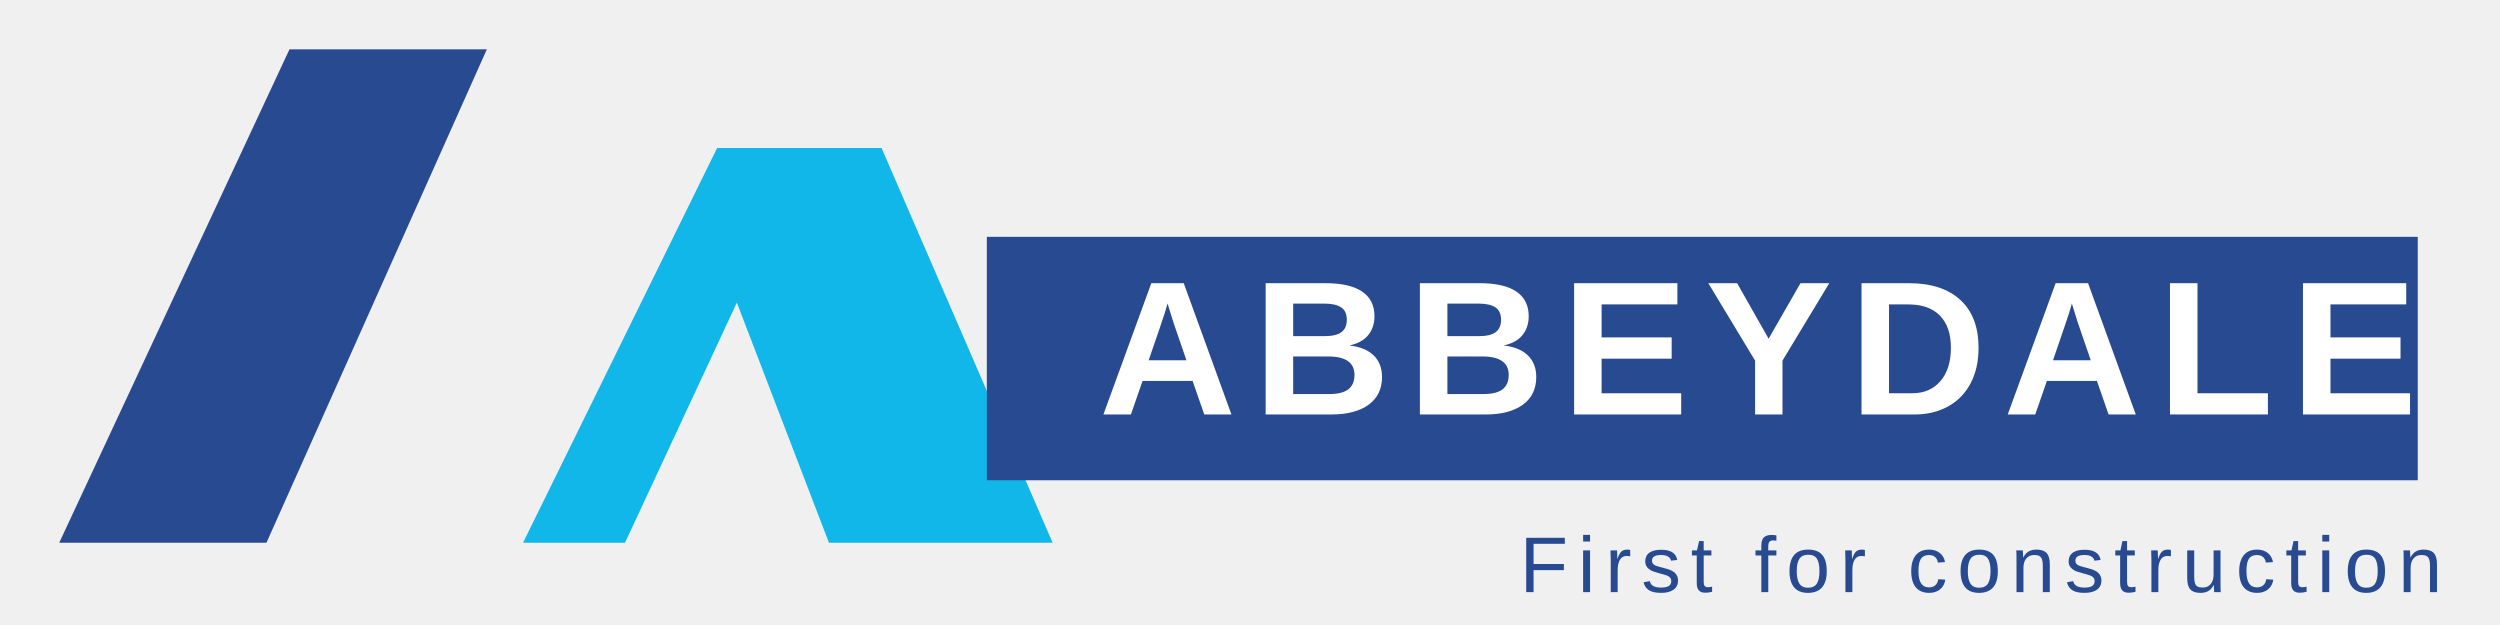
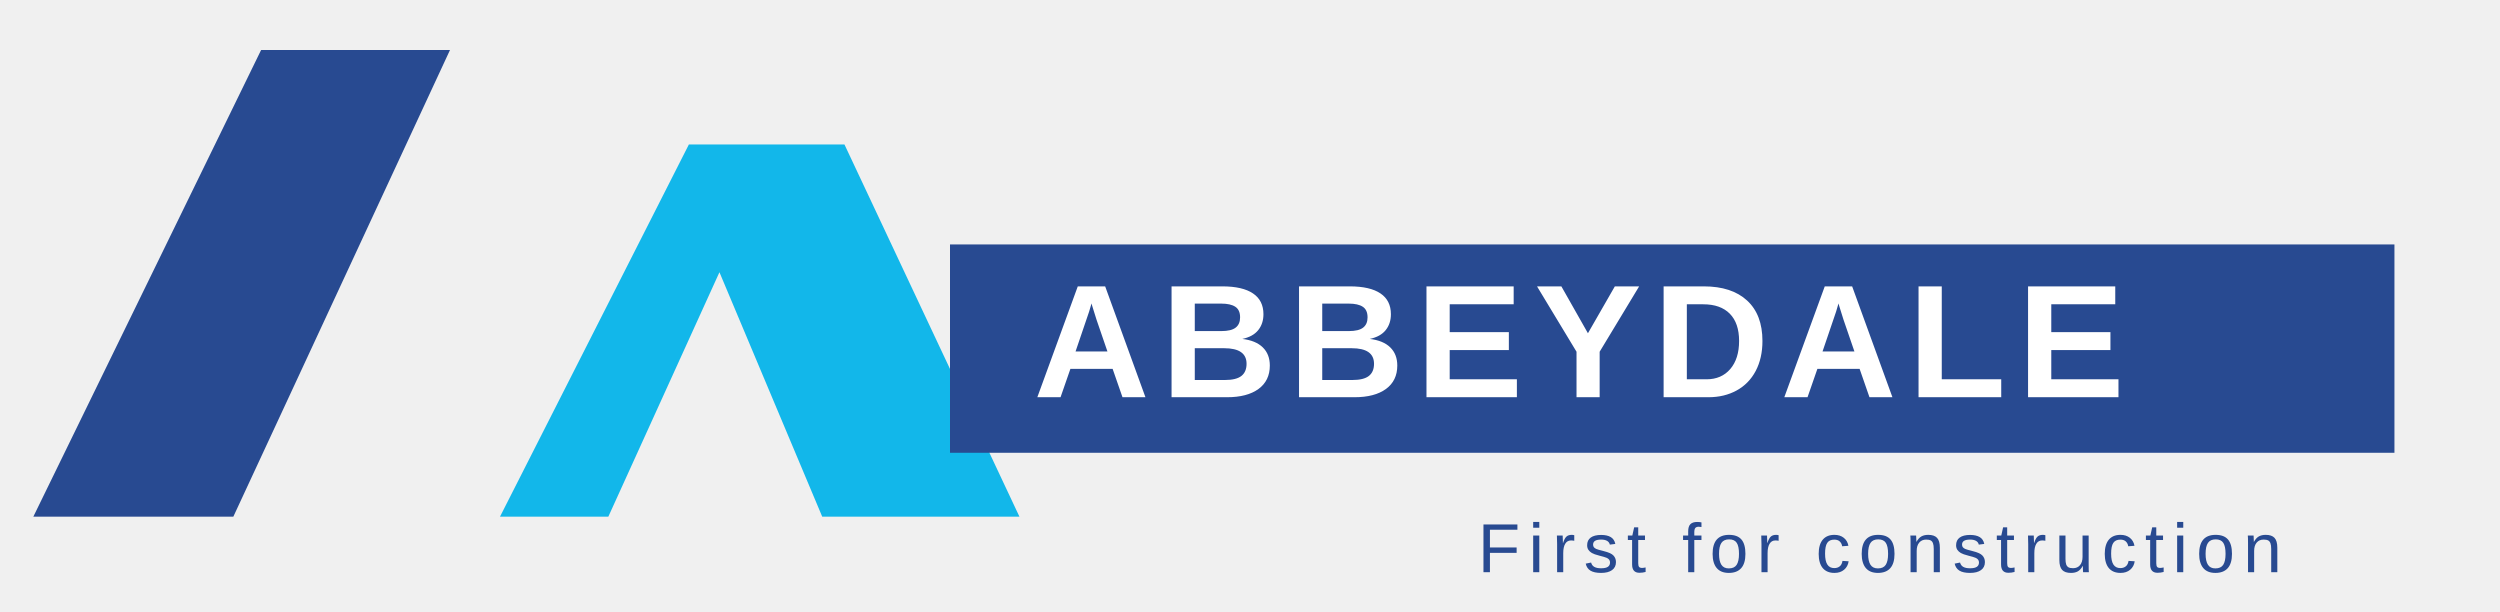
- <svg xmlns="http://www.w3.org/2000/svg" viewBox="0 0 760 190" role="img" aria-label="Abbeydale logo">
-   <rect width="760" height="190" fill="transparent" />
-   <path d="M18 165 L88 15 H148 L81 165 Z" fill="#284a91" />
-   <path d="M159 165 L218 45 H268 L320 165 H252 L224 92 L190 165 Z" fill="#12b7ea" />
-   <path d="M300 72 H735 V146 H300 Z" fill="#284a91" />
-   <text x="334" y="126" font-family="Arial Black, Arial, Helvetica, sans-serif" font-size="58" font-weight="900" fill="#ffffff" letter-spacing="5">ABBEYDALE</text>
-   <text x="462" y="180" font-family="Arial, Helvetica, sans-serif" font-size="24" fill="#284a91" letter-spacing="3">First for construction</text>
+ <svg xmlns="http://www.w3.org/2000/svg" viewBox="0 0 900 220" role="img" aria-label="Abbeydale First for construction logo">
+   <rect width="900" height="220" fill="transparent" />
+   <g transform="translate(12 18)">
+     <path d="M0 168 L82 0 H150 L72 168 Z" fill="#284a91" />
+     <path d="M168 168 L236 34 H292 L355 168 H284 L247 80 L207 168 Z" fill="#12b7ea" />
+     <rect x="330" y="70" width="520" height="75" rx="0" fill="#284a91" />
+     <text x="360" y="125" font-family="Arial Black, Arial, Helvetica, sans-serif" font-size="58" font-weight="900" fill="#ffffff" letter-spacing="4">ABBEYDALE</text>
+     <text x="520" y="188" font-family="Arial, Helvetica, sans-serif" font-size="25" fill="#284a91" letter-spacing="3">First for construction</text>
+   </g>
</svg>
